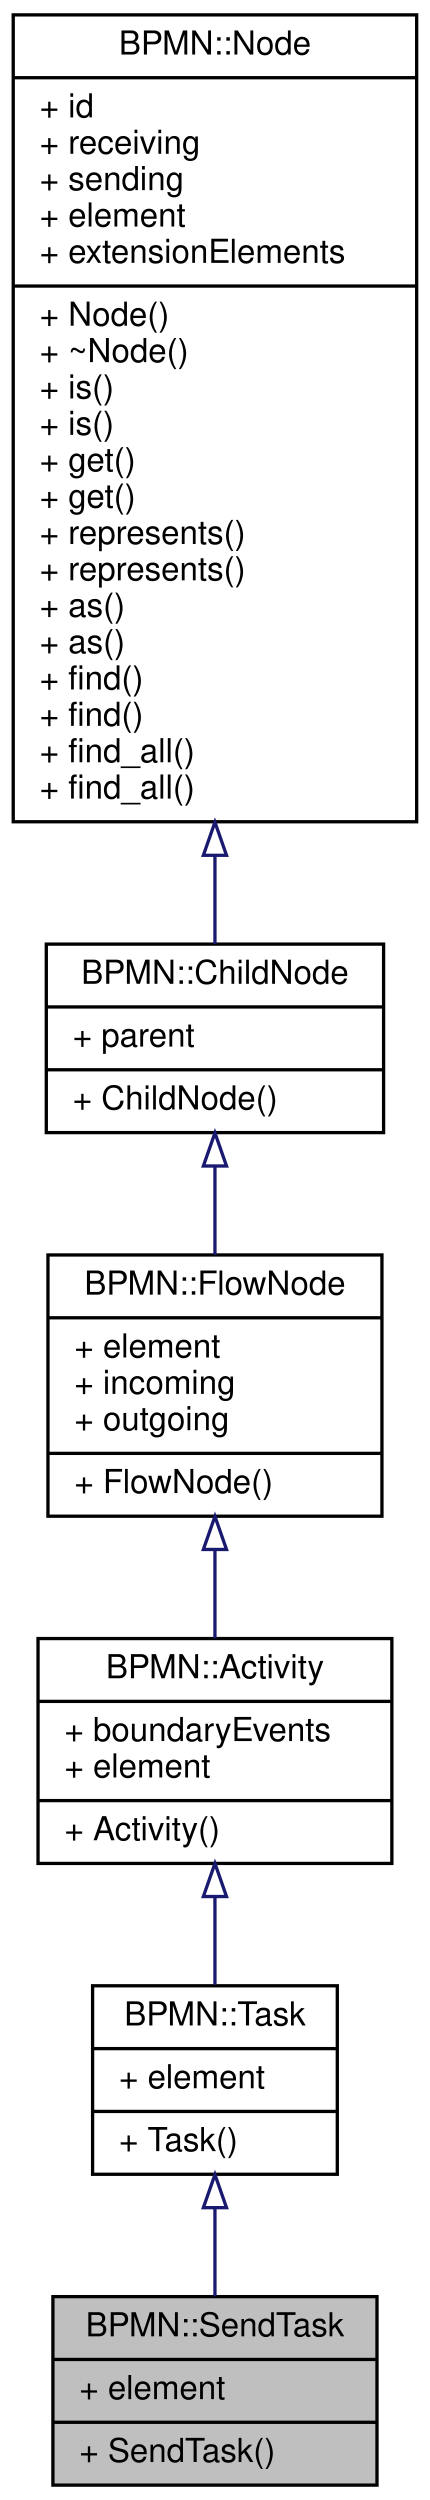
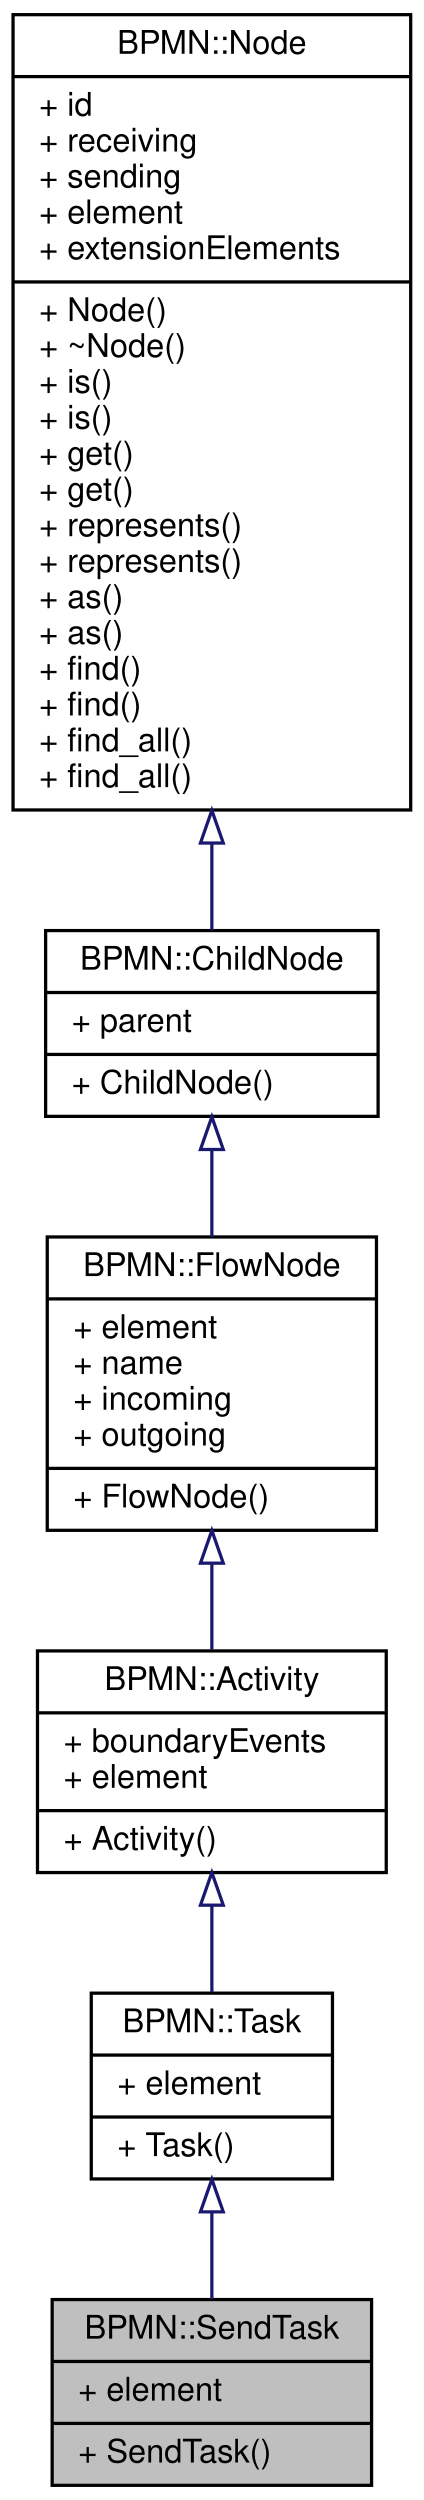
- <svg xmlns="http://www.w3.org/2000/svg" xmlns:xlink="http://www.w3.org/1999/xlink" width="130pt" height="756pt" viewBox="0.00 0.00 130.00 756.00">
-   <g id="graph0" class="graph" transform="scale(1 1) rotate(0) translate(4 752)">
+ <svg xmlns="http://www.w3.org/2000/svg" xmlns:xlink="http://www.w3.org/1999/xlink" width="130pt" height="767pt" viewBox="0.00 0.00 130.00 767.00">
+   <g id="graph0" class="graph" transform="scale(1 1) rotate(0) translate(4 763)">
    <g id="node1" class="node">
      <g id="a_node1">
        <a xlink:title=" ">
          <polygon fill="#bfbfbf" stroke="black" points="12,-0.5 12,-57.5 110,-57.5 110,-0.5 12,-0.5" />
          <text text-anchor="middle" x="61" y="-45.5" font-family="Helvetica,sans-Serif" font-size="10.00">BPMN::SendTask</text>
          <polyline fill="none" stroke="black" points="12,-38.5 110,-38.5 " />
          <text text-anchor="start" x="20" y="-26.5" font-family="Helvetica,sans-Serif" font-size="10.00">+ element</text>
          <polyline fill="none" stroke="black" points="12,-19.5 110,-19.5 " />
          <text text-anchor="start" x="20" y="-7.5" font-family="Helvetica,sans-Serif" font-size="10.00">+ SendTask()</text>
        </a>
      </g>
    </g>
    <g id="node2" class="node">
      <g id="a_node2">
        <a xlink:href="classBPMN_1_1Task.html" target="_top" xlink:title=" ">
          <polygon fill="none" stroke="black" points="24,-94.5 24,-151.5 98,-151.5 98,-94.5 24,-94.5" />
          <text text-anchor="middle" x="61" y="-139.5" font-family="Helvetica,sans-Serif" font-size="10.00">BPMN::Task</text>
          <polyline fill="none" stroke="black" points="24,-132.5 98,-132.5 " />
          <text text-anchor="start" x="32" y="-120.5" font-family="Helvetica,sans-Serif" font-size="10.00">+ element</text>
          <polyline fill="none" stroke="black" points="24,-113.5 98,-113.5 " />
          <text text-anchor="start" x="32" y="-101.5" font-family="Helvetica,sans-Serif" font-size="10.00">+ Task()</text>
        </a>
      </g>
    </g>
    <g id="edge1" class="edge">
      <path fill="none" stroke="midnightblue" d="M61,-84.21C61,-75.29 61,-65.95 61,-57.58" />
      <polygon fill="none" stroke="midnightblue" points="57.5,-84.4 61,-94.4 64.5,-84.4 57.5,-84.4" />
    </g>
    <g id="node3" class="node">
      <g id="a_node3">
        <a xlink:href="classBPMN_1_1Activity.html" target="_top" xlink:title=" ">
          <polygon fill="none" stroke="black" points="7.5,-188.5 7.5,-256.5 114.5,-256.5 114.5,-188.5 7.5,-188.5" />
          <text text-anchor="middle" x="61" y="-244.5" font-family="Helvetica,sans-Serif" font-size="10.00">BPMN::Activity</text>
          <polyline fill="none" stroke="black" points="7.5,-237.5 114.5,-237.5 " />
          <text text-anchor="start" x="15.5" y="-225.5" font-family="Helvetica,sans-Serif" font-size="10.00">+ boundaryEvents</text>
          <text text-anchor="start" x="15.5" y="-214.5" font-family="Helvetica,sans-Serif" font-size="10.00">+ element</text>
          <polyline fill="none" stroke="black" points="7.5,-207.5 114.5,-207.5 " />
          <text text-anchor="start" x="15.5" y="-195.5" font-family="Helvetica,sans-Serif" font-size="10.00">+ Activity()</text>
        </a>
      </g>
    </g>
    <g id="edge2" class="edge">
      <path fill="none" stroke="midnightblue" d="M61,-178.45C61,-169.4 61,-160.09 61,-151.78" />
      <polygon fill="none" stroke="midnightblue" points="57.5,-178.49 61,-188.49 64.5,-178.49 57.5,-178.49" />
    </g>
    <g id="node4" class="node">
      <g id="a_node4">
        <a xlink:href="classBPMN_1_1FlowNode.html" target="_top" xlink:title="Represents a flow node in a BPMN process.">
-           <polygon fill="none" stroke="black" points="10.5,-293.5 10.5,-372.5 111.5,-372.5 111.5,-293.5 10.5,-293.5" />
-           <text text-anchor="middle" x="61" y="-360.5" font-family="Helvetica,sans-Serif" font-size="10.00">BPMN::FlowNode</text>
-           <polyline fill="none" stroke="black" points="10.5,-353.5 111.5,-353.5 " />
-           <text text-anchor="start" x="18.5" y="-341.5" font-family="Helvetica,sans-Serif" font-size="10.00">+ element</text>
+           <polygon fill="none" stroke="black" points="10.5,-293.5 10.5,-383.5 111.5,-383.5 111.5,-293.5 10.5,-293.5" />
+           <text text-anchor="middle" x="61" y="-371.5" font-family="Helvetica,sans-Serif" font-size="10.00">BPMN::FlowNode</text>
+           <polyline fill="none" stroke="black" points="10.5,-364.5 111.5,-364.5 " />
+           <text text-anchor="start" x="18.5" y="-352.5" font-family="Helvetica,sans-Serif" font-size="10.00">+ element</text>
+           <text text-anchor="start" x="18.5" y="-341.5" font-family="Helvetica,sans-Serif" font-size="10.00">+ name</text>
          <text text-anchor="start" x="18.5" y="-330.5" font-family="Helvetica,sans-Serif" font-size="10.00">+ incoming</text>
          <text text-anchor="start" x="18.5" y="-319.5" font-family="Helvetica,sans-Serif" font-size="10.00">+ outgoing</text>
          <polyline fill="none" stroke="black" points="10.5,-312.5 111.5,-312.5 " />
          <text text-anchor="start" x="18.5" y="-300.5" font-family="Helvetica,sans-Serif" font-size="10.00">+ FlowNode()</text>
        </a>
      </g>
    </g>
    <g id="edge3" class="edge">
-       <path fill="none" stroke="midnightblue" d="M61,-283.35C61,-274.28 61,-265 61,-256.54" />
-       <polygon fill="none" stroke="midnightblue" points="57.5,-283.44 61,-293.44 64.5,-283.44 57.5,-283.44" />
+       <path fill="none" stroke="midnightblue" d="M61,-283.32C61,-274.28 61,-265.16 61,-256.85" />
+       <polygon fill="none" stroke="midnightblue" points="57.5,-283.42 61,-293.42 64.5,-283.42 57.5,-283.42" />
    </g>
    <g id="node5" class="node">
      <g id="a_node5">
        <a xlink:href="classBPMN_1_1ChildNode.html" target="_top" xlink:title="Represents a node in a BPMN process that has a parent.">
-           <polygon fill="none" stroke="black" points="10,-409.5 10,-466.5 112,-466.5 112,-409.5 10,-409.5" />
-           <text text-anchor="middle" x="61" y="-454.5" font-family="Helvetica,sans-Serif" font-size="10.00">BPMN::ChildNode</text>
-           <polyline fill="none" stroke="black" points="10,-447.5 112,-447.5 " />
-           <text text-anchor="start" x="18" y="-435.5" font-family="Helvetica,sans-Serif" font-size="10.00">+ parent</text>
-           <polyline fill="none" stroke="black" points="10,-428.5 112,-428.5 " />
-           <text text-anchor="start" x="18" y="-416.5" font-family="Helvetica,sans-Serif" font-size="10.00">+ ChildNode()</text>
+           <polygon fill="none" stroke="black" points="10,-420.5 10,-477.5 112,-477.5 112,-420.5 10,-420.5" />
+           <text text-anchor="middle" x="61" y="-465.5" font-family="Helvetica,sans-Serif" font-size="10.00">BPMN::ChildNode</text>
+           <polyline fill="none" stroke="black" points="10,-458.5 112,-458.5 " />
+           <text text-anchor="start" x="18" y="-446.5" font-family="Helvetica,sans-Serif" font-size="10.00">+ parent</text>
+           <polyline fill="none" stroke="black" points="10,-439.5 112,-439.5 " />
+           <text text-anchor="start" x="18" y="-427.5" font-family="Helvetica,sans-Serif" font-size="10.00">+ ChildNode()</text>
        </a>
      </g>
    </g>
    <g id="edge4" class="edge">
-       <path fill="none" stroke="midnightblue" d="M61,-399.16C61,-390.47 61,-381.23 61,-372.52" />
-       <polygon fill="none" stroke="midnightblue" points="57.5,-399.4 61,-409.4 64.5,-399.4 57.5,-399.4" />
+       <path fill="none" stroke="midnightblue" d="M61,-410.21C61,-401.61 61,-392.39 61,-383.55" />
+       <polygon fill="none" stroke="midnightblue" points="57.5,-410.34 61,-420.34 64.5,-410.34 57.5,-410.34" />
    </g>
    <g id="node6" class="node">
      <g id="a_node6">
        <a xlink:href="classBPMN_1_1Node.html" target="_top" xlink:title="Represents a node in a BPMN process.">
-           <polygon fill="none" stroke="black" points="0,-503.5 0,-747.5 122,-747.5 122,-503.5 0,-503.5" />
-           <text text-anchor="middle" x="61" y="-735.5" font-family="Helvetica,sans-Serif" font-size="10.00">BPMN::Node</text>
-           <polyline fill="none" stroke="black" points="0,-728.5 122,-728.5 " />
-           <text text-anchor="start" x="8" y="-716.5" font-family="Helvetica,sans-Serif" font-size="10.00">+ id</text>
-           <text text-anchor="start" x="8" y="-705.5" font-family="Helvetica,sans-Serif" font-size="10.00">+ receiving</text>
-           <text text-anchor="start" x="8" y="-694.5" font-family="Helvetica,sans-Serif" font-size="10.00">+ sending</text>
-           <text text-anchor="start" x="8" y="-683.5" font-family="Helvetica,sans-Serif" font-size="10.00">+ element</text>
-           <text text-anchor="start" x="8" y="-672.5" font-family="Helvetica,sans-Serif" font-size="10.00">+ extensionElements</text>
-           <polyline fill="none" stroke="black" points="0,-665.5 122,-665.5 " />
-           <text text-anchor="start" x="8" y="-653.5" font-family="Helvetica,sans-Serif" font-size="10.00">+ Node()</text>
-           <text text-anchor="start" x="8" y="-642.5" font-family="Helvetica,sans-Serif" font-size="10.00">+ ~Node()</text>
+           <polygon fill="none" stroke="black" points="0,-514.5 0,-758.5 122,-758.5 122,-514.5 0,-514.5" />
+           <text text-anchor="middle" x="61" y="-746.5" font-family="Helvetica,sans-Serif" font-size="10.00">BPMN::Node</text>
+           <polyline fill="none" stroke="black" points="0,-739.5 122,-739.5 " />
+           <text text-anchor="start" x="8" y="-727.5" font-family="Helvetica,sans-Serif" font-size="10.00">+ id</text>
+           <text text-anchor="start" x="8" y="-716.5" font-family="Helvetica,sans-Serif" font-size="10.00">+ receiving</text>
+           <text text-anchor="start" x="8" y="-705.5" font-family="Helvetica,sans-Serif" font-size="10.00">+ sending</text>
+           <text text-anchor="start" x="8" y="-694.5" font-family="Helvetica,sans-Serif" font-size="10.00">+ element</text>
+           <text text-anchor="start" x="8" y="-683.5" font-family="Helvetica,sans-Serif" font-size="10.00">+ extensionElements</text>
+           <polyline fill="none" stroke="black" points="0,-676.5 122,-676.5 " />
+           <text text-anchor="start" x="8" y="-664.5" font-family="Helvetica,sans-Serif" font-size="10.00">+ Node()</text>
+           <text text-anchor="start" x="8" y="-653.5" font-family="Helvetica,sans-Serif" font-size="10.00">+ ~Node()</text>
+           <text text-anchor="start" x="8" y="-642.5" font-family="Helvetica,sans-Serif" font-size="10.00">+ is()</text>
          <text text-anchor="start" x="8" y="-631.5" font-family="Helvetica,sans-Serif" font-size="10.00">+ is()</text>
-           <text text-anchor="start" x="8" y="-620.5" font-family="Helvetica,sans-Serif" font-size="10.00">+ is()</text>
+           <text text-anchor="start" x="8" y="-620.5" font-family="Helvetica,sans-Serif" font-size="10.00">+ get()</text>
          <text text-anchor="start" x="8" y="-609.5" font-family="Helvetica,sans-Serif" font-size="10.00">+ get()</text>
-           <text text-anchor="start" x="8" y="-598.5" font-family="Helvetica,sans-Serif" font-size="10.00">+ get()</text>
+           <text text-anchor="start" x="8" y="-598.5" font-family="Helvetica,sans-Serif" font-size="10.00">+ represents()</text>
          <text text-anchor="start" x="8" y="-587.5" font-family="Helvetica,sans-Serif" font-size="10.00">+ represents()</text>
-           <text text-anchor="start" x="8" y="-576.5" font-family="Helvetica,sans-Serif" font-size="10.00">+ represents()</text>
+           <text text-anchor="start" x="8" y="-576.5" font-family="Helvetica,sans-Serif" font-size="10.00">+ as()</text>
          <text text-anchor="start" x="8" y="-565.5" font-family="Helvetica,sans-Serif" font-size="10.00">+ as()</text>
-           <text text-anchor="start" x="8" y="-554.5" font-family="Helvetica,sans-Serif" font-size="10.00">+ as()</text>
+           <text text-anchor="start" x="8" y="-554.5" font-family="Helvetica,sans-Serif" font-size="10.00">+ find()</text>
          <text text-anchor="start" x="8" y="-543.5" font-family="Helvetica,sans-Serif" font-size="10.00">+ find()</text>
-           <text text-anchor="start" x="8" y="-532.5" font-family="Helvetica,sans-Serif" font-size="10.00">+ find()</text>
+           <text text-anchor="start" x="8" y="-532.5" font-family="Helvetica,sans-Serif" font-size="10.00">+ find_all()</text>
          <text text-anchor="start" x="8" y="-521.5" font-family="Helvetica,sans-Serif" font-size="10.00">+ find_all()</text>
-           <text text-anchor="start" x="8" y="-510.5" font-family="Helvetica,sans-Serif" font-size="10.00">+ find_all()</text>
        </a>
      </g>
    </g>
    <g id="edge5" class="edge">
-       <path fill="none" stroke="midnightblue" d="M61,-493.34C61,-483.53 61,-474.42 61,-466.57" />
-       <polygon fill="none" stroke="midnightblue" points="57.5,-493.36 61,-503.36 64.5,-493.36 57.5,-493.36" />
+       <path fill="none" stroke="midnightblue" d="M61,-504.34C61,-494.53 61,-485.42 61,-477.57" />
+       <polygon fill="none" stroke="midnightblue" points="57.5,-504.36 61,-514.36 64.5,-504.36 57.5,-504.36" />
    </g>
  </g>
</svg>
